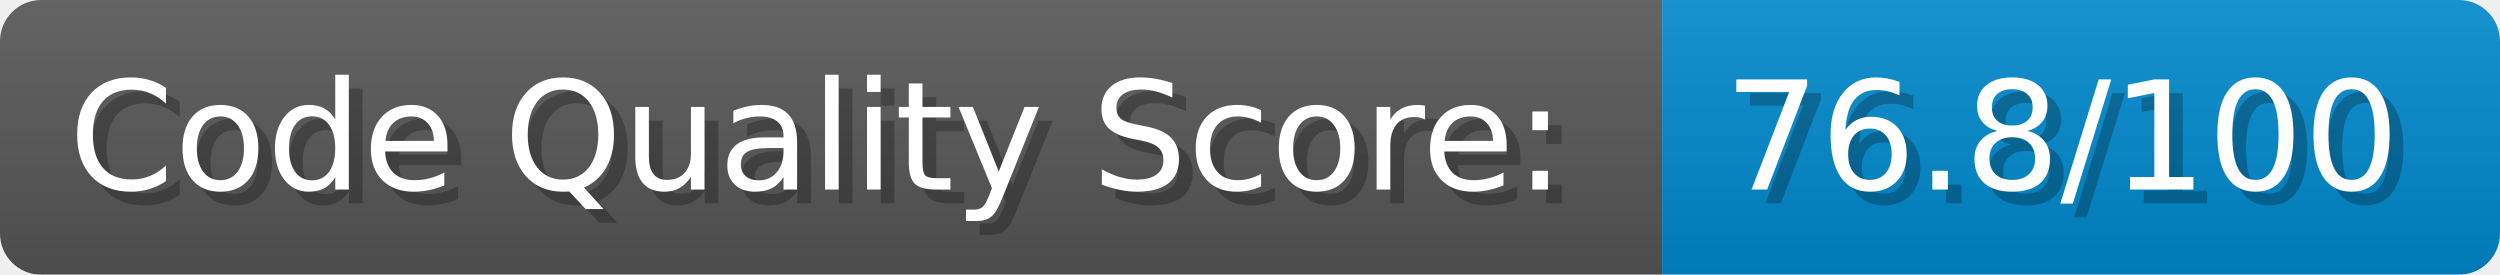
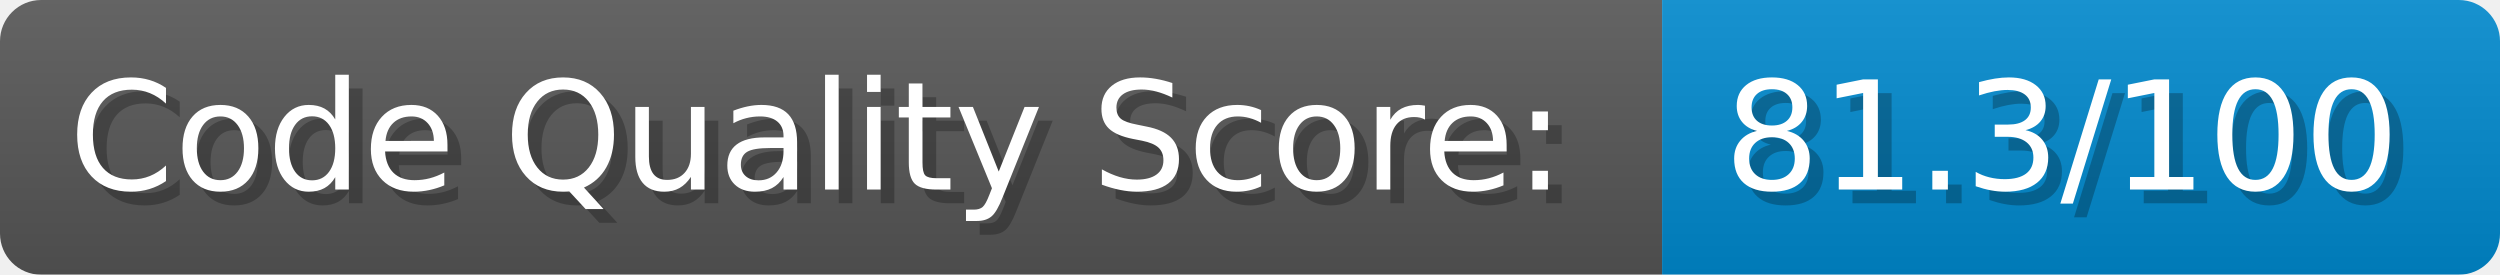
- <svg xmlns="http://www.w3.org/2000/svg" width="273" height="30" viewBox="0 0 1820 200" role="img" aria-label="Code Quality Score:: 76.8/100">
+ <svg xmlns="http://www.w3.org/2000/svg" width="273" height="30" viewBox="0 0 1820 200" role="img" aria-label="Code Quality Score:: 81.3/100">
  <linearGradient id="a" x2="0" y2="100%">
    <stop offset="0" stop-opacity=".1" stop-color="#EEE" />
    <stop offset="1" stop-opacity=".1" />
  </linearGradient>
  <mask id="m">
    <rect width="1820" height="200" rx="30" fill="#FFF" />
  </mask>
  <g mask="url(#m)">
    <rect width="1210" height="200" fill="#555" />
    <rect width="610" height="200" fill="#08C" x="1210" />
    <rect width="1820" height="200" fill="url(#a)" />
  </g>
  <g aria-hidden="true" fill="#fff" text-anchor="start" font-family="Verdana,DejaVu Sans,sans-serif" font-size="110">
    <text x="60" y="148" textLength="1110" fill="#000" opacity="0.25">Code Quality Score:</text>
    <text x="50" y="138" textLength="1110">Code Quality Score:</text>
-     <text x="1265" y="148" textLength="510" fill="#000" opacity="0.25">76.8/100</text>
-     <text x="1255" y="138" textLength="510">76.8/100</text>
+     <text x="1265" y="148" textLength="510" fill="#000" opacity="0.25">81.3/100</text>
+     <text x="1255" y="138" textLength="510">81.3/100</text>
  </g>
</svg>
